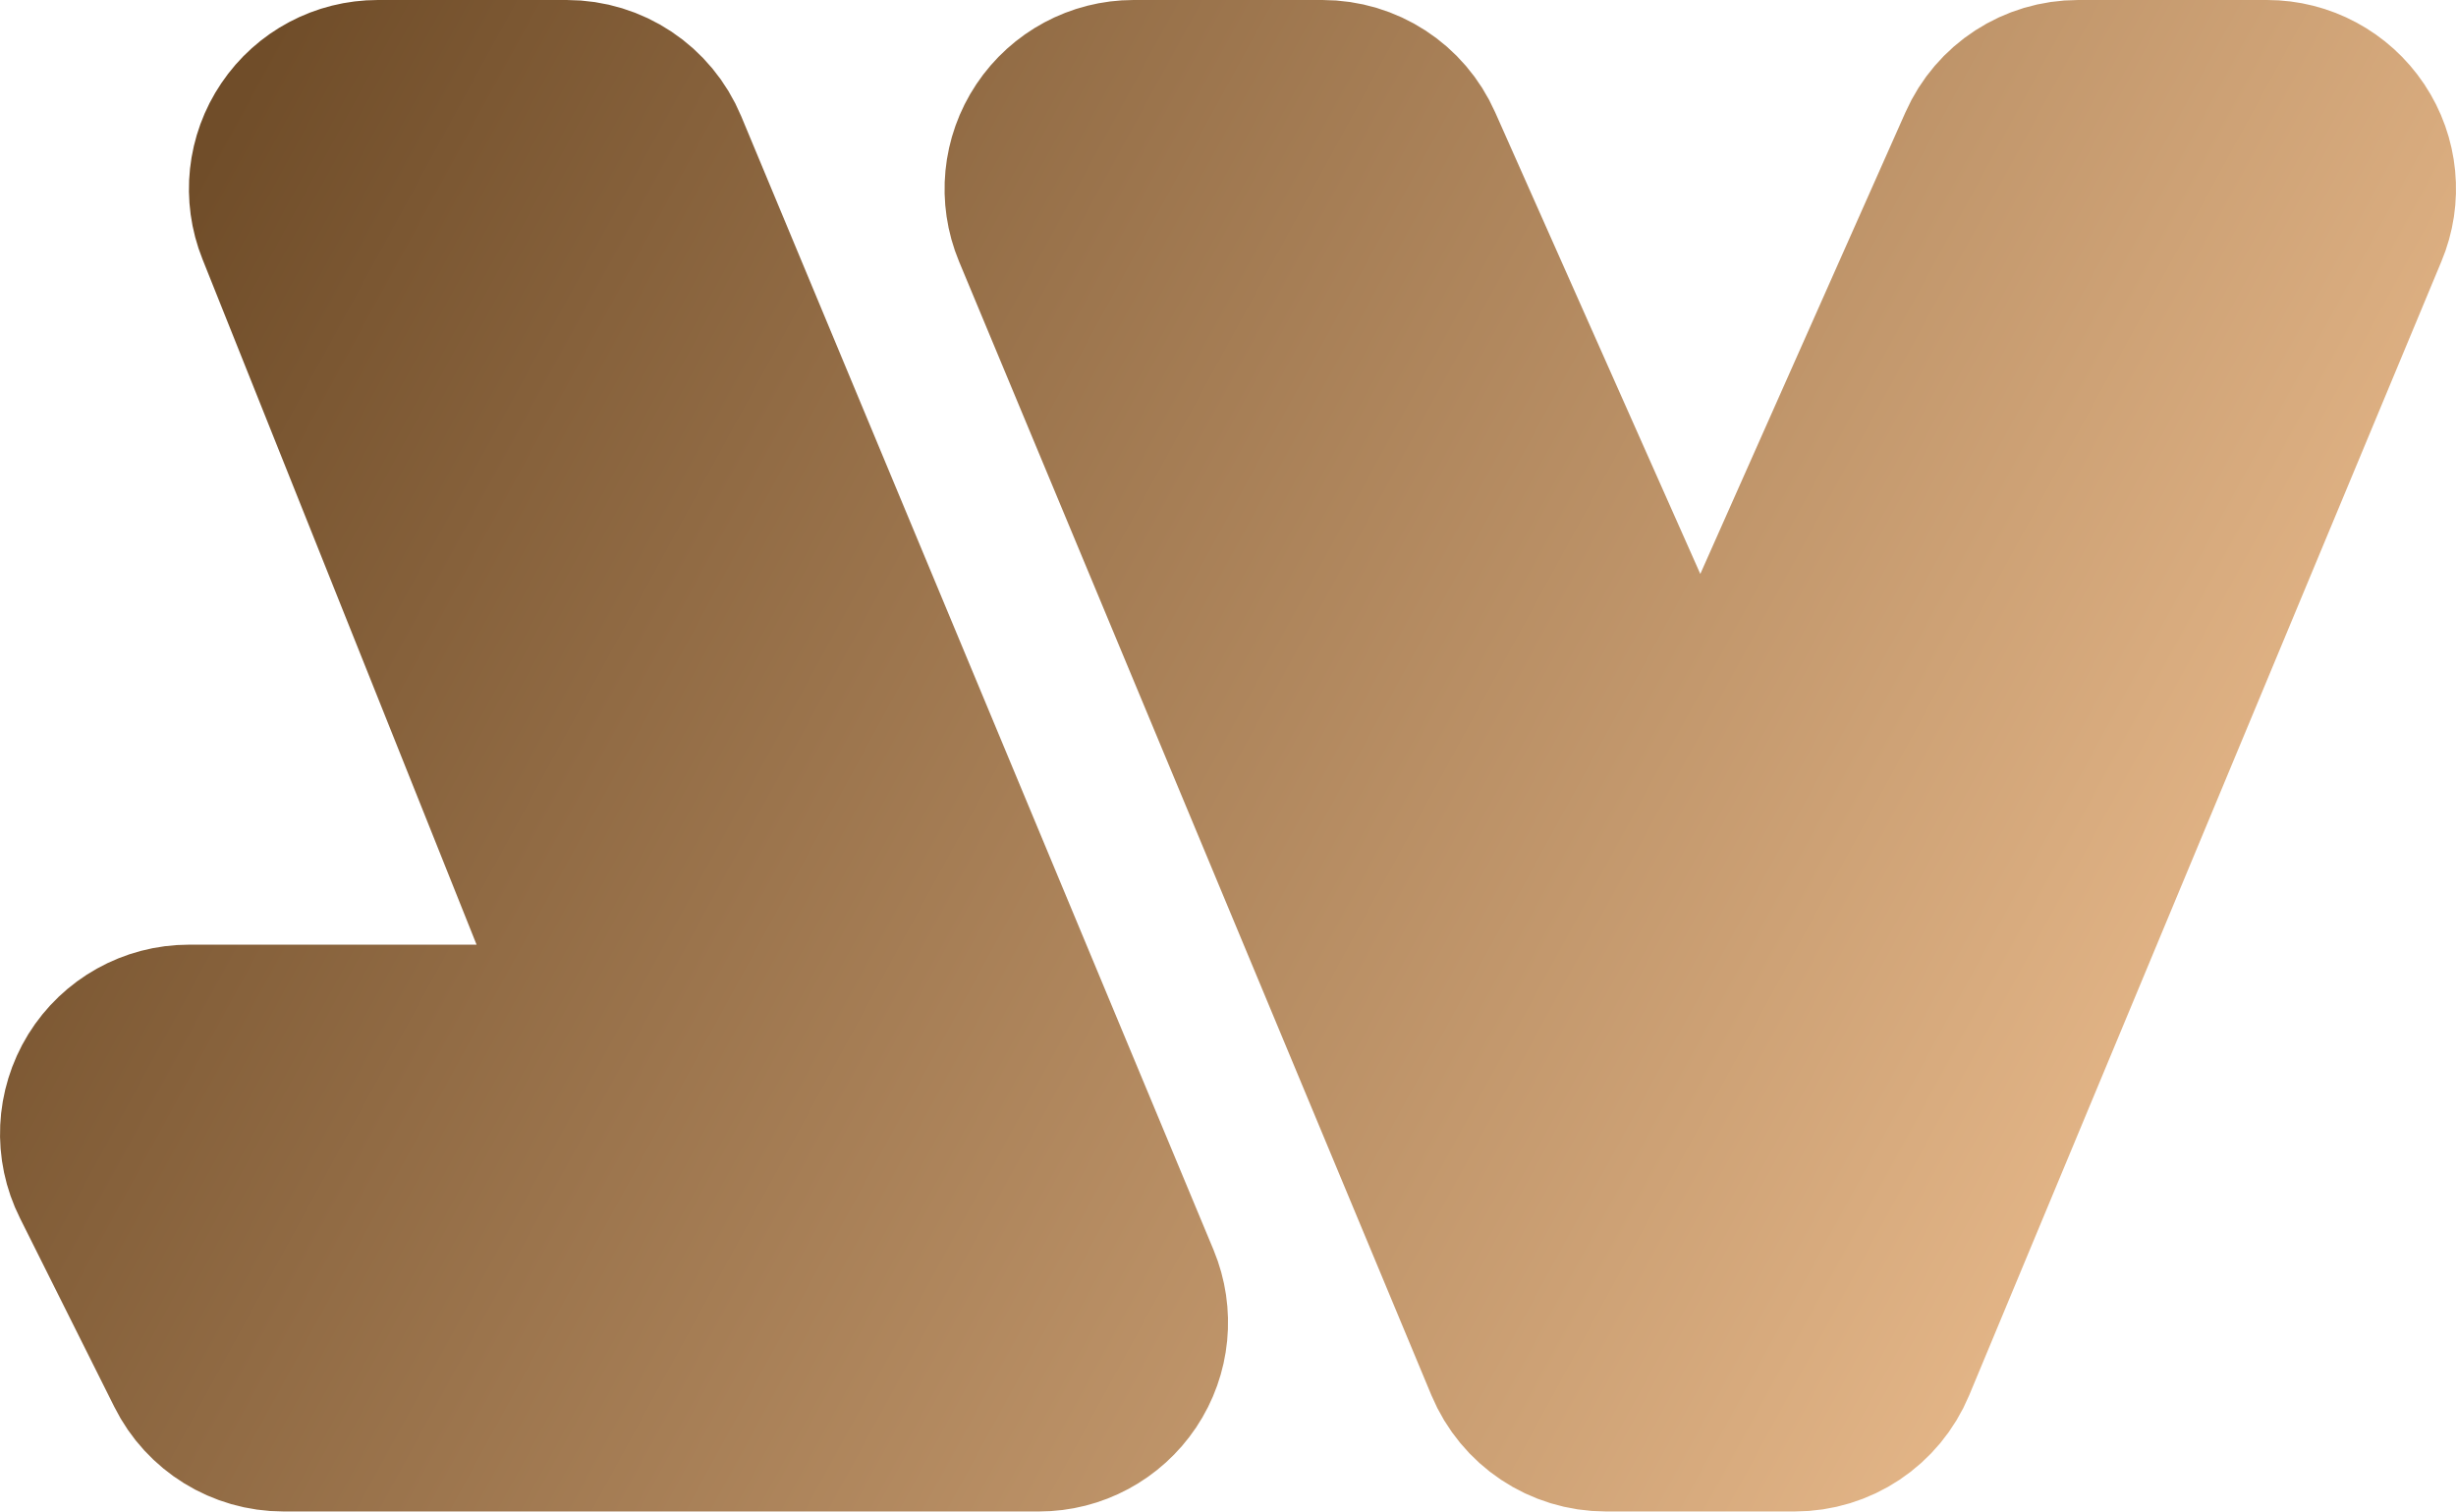
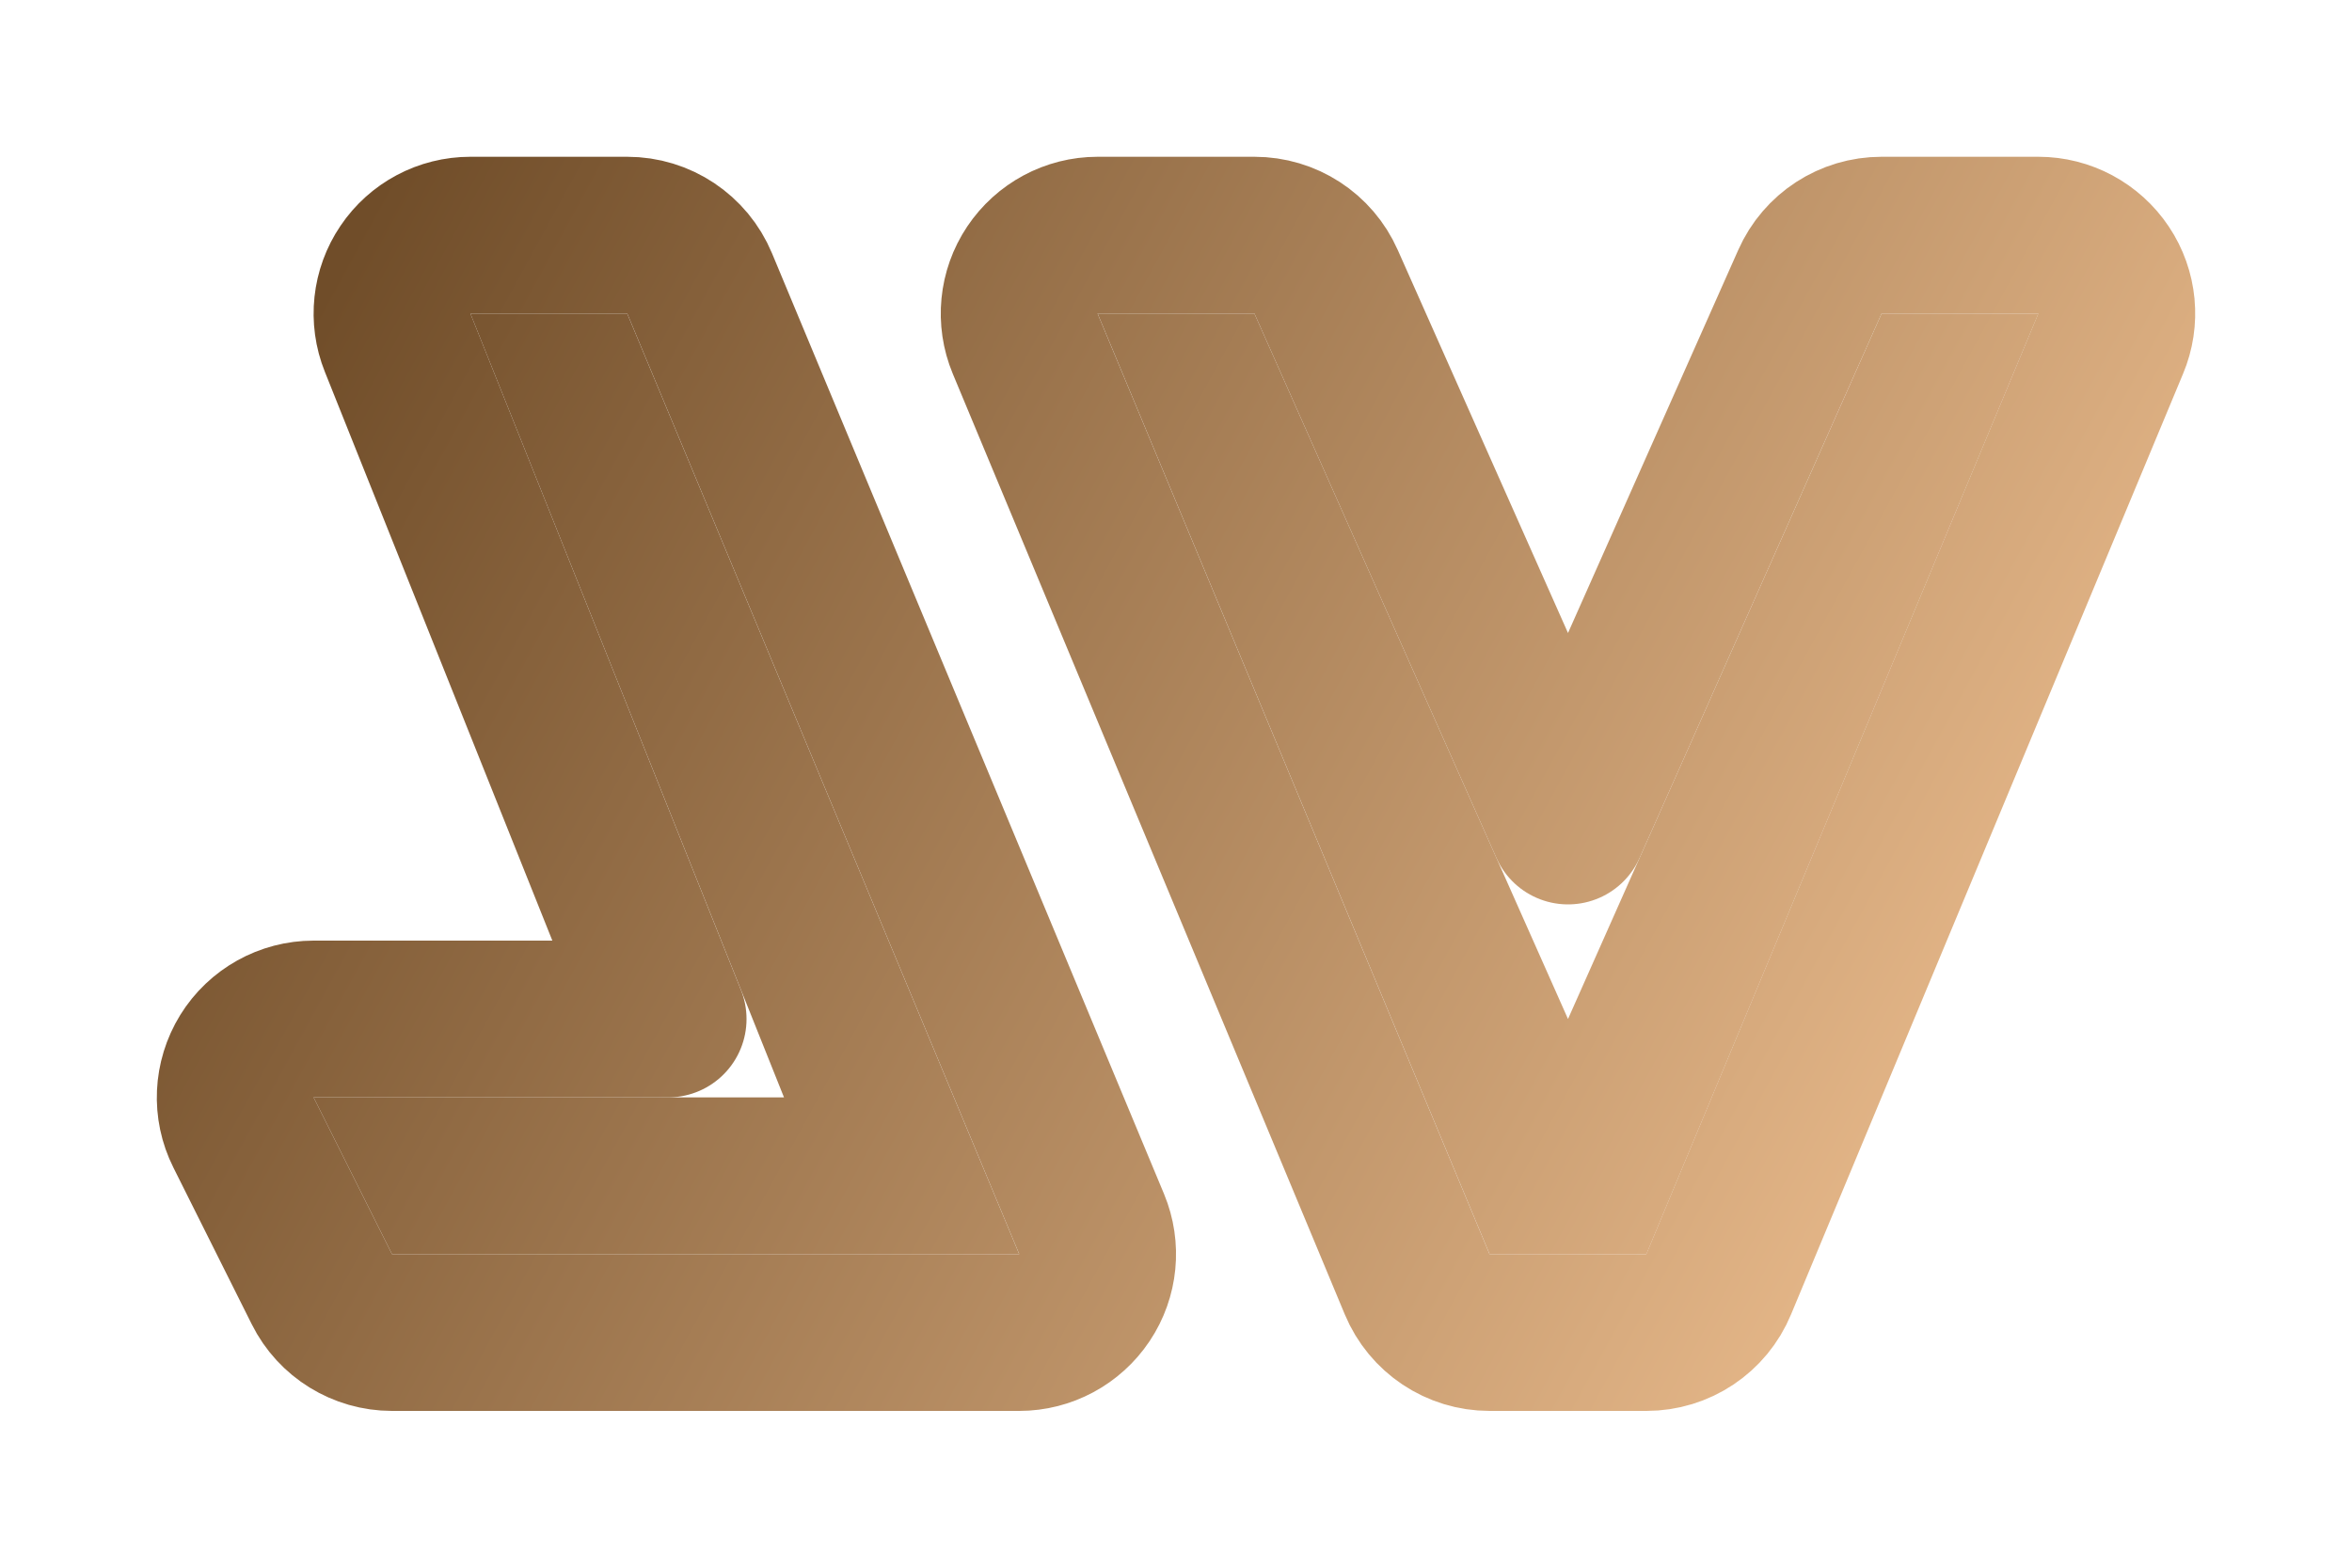
- <svg xmlns="http://www.w3.org/2000/svg" width="13" height="8" viewBox="0 0 13 8" fill="none">
-   <path d="M2 0.5C1.834 0.5 1.679 0.582 1.586 0.72C1.493 0.857 1.474 1.032 1.536 1.186L3.261 5.5H1C0.827 5.5 0.666 5.59 0.575 5.737C0.484 5.885 0.475 6.069 0.553 6.224L1.053 7.224C1.137 7.393 1.311 7.5 1.5 7.5H5.5C5.667 7.5 5.823 7.416 5.916 7.277C6.009 7.138 6.026 6.962 5.962 6.808L3.462 0.808C3.384 0.621 3.202 0.5 3 0.5H2ZM6 0.5C5.833 0.5 5.677 0.584 5.584 0.723C5.491 0.862 5.474 1.038 5.538 1.192L8.038 7.192C8.116 7.379 8.298 7.5 8.5 7.5H9.5C9.702 7.5 9.884 7.379 9.962 7.192L12.461 1.192C12.526 1.038 12.509 0.862 12.416 0.723C12.323 0.584 12.167 0.5 12 0.5H11C10.802 0.5 10.623 0.616 10.543 0.797L9 4.269L7.457 0.797C7.377 0.616 7.198 0.5 7 0.5H6Z" fill="url(#paint0_linear_6_4)" stroke="url(#paint1_linear_6_4)" stroke-linecap="round" stroke-linejoin="round" />
+ <svg xmlns="http://www.w3.org/2000/svg" width="15" height="10" viewBox="0 0 15 10" fill="none">
+   <g filter="url(#filter0_d_6_4)">
+     <path d="M5 7L3 2H4L6.5 8H2.5L2 7H5Z" fill="url(#paint0_linear_6_4)" />
+     <path d="M9.5 8L7 2H8L10 6.5L12 2H13L10.5 8H9.5Z" fill="url(#paint1_linear_6_4)" />
+     <path d="M2.536 2.186L4.261 6.5H2C1.827 6.5 1.666 6.59 1.575 6.737C1.484 6.885 1.475 7.069 1.553 7.224L2.053 8.224C2.137 8.393 2.311 8.5 2.5 8.5H6.5C6.667 8.5 6.823 8.416 6.916 8.277C7.009 8.138 7.026 7.962 6.962 7.808L4.462 1.808C4.384 1.621 4.202 1.5 4 1.5H3C2.834 1.5 2.679 1.582 2.586 1.72C2.493 1.857 2.474 2.032 2.536 2.186ZM9.038 8.192C9.116 8.379 9.298 8.5 9.5 8.5H10.5C10.702 8.5 10.884 8.379 10.961 8.192L13.461 2.192C13.526 2.038 13.509 1.862 13.416 1.723C13.323 1.584 13.167 1.5 13 1.5H12C11.802 1.5 11.623 1.616 11.543 1.797L10 5.269L8.457 1.797C8.377 1.616 8.198 1.5 8 1.5H7C6.833 1.5 6.677 1.584 6.584 1.723C6.491 1.862 6.474 2.038 6.538 2.192L9.038 8.192Z" stroke="url(#paint2_linear_6_4)" stroke-linecap="round" stroke-linejoin="round" />
+   </g>
  <defs>
-     <linearGradient id="paint0_linear_6_4" x1="1" y1="1" x2="12" y2="7" gradientUnits="userSpaceOnUse">
+     <filter id="filter0_d_6_4" x="0" y="0" width="15" height="10" filterUnits="userSpaceOnUse" color-interpolation-filters="sRGB">
+       <feFlood flood-opacity="0" result="BackgroundImageFix" />
+       <feColorMatrix in="SourceAlpha" type="matrix" values="0 0 0 0 0 0 0 0 0 0 0 0 0 0 0 0 0 0 127 0" result="hardAlpha" />
+       <feOffset />
+       <feGaussianBlur stdDeviation="0.5" />
+       <feComposite in2="hardAlpha" operator="out" />
+       <feColorMatrix type="matrix" values="0 0 0 0 1 0 0 0 0 1 0 0 0 0 1 0 0 0 1 0" />
+       <feBlend mode="normal" in2="BackgroundImageFix" result="effect1_dropShadow_6_4" />
+       <feBlend mode="normal" in="SourceGraphic" in2="effect1_dropShadow_6_4" result="shape" />
+     </filter>
+     <linearGradient id="paint0_linear_6_4" x1="2" y1="2" x2="13" y2="8" gradientUnits="userSpaceOnUse">
      <stop stop-color="#704D29" />
      <stop offset="1" stop-color="#EEBF90" />
    </linearGradient>
-     <linearGradient id="paint1_linear_6_4" x1="1" y1="1" x2="12" y2="7" gradientUnits="userSpaceOnUse">
+     <linearGradient id="paint1_linear_6_4" x1="2" y1="2" x2="13" y2="8" gradientUnits="userSpaceOnUse">
+       <stop stop-color="#704D29" />
+       <stop offset="1" stop-color="#EEBF90" />
+     </linearGradient>
+     <linearGradient id="paint2_linear_6_4" x1="2" y1="2" x2="13" y2="8" gradientUnits="userSpaceOnUse">
      <stop stop-color="#704D29" />
      <stop offset="1" stop-color="#EEBF90" />
    </linearGradient>
  </defs>
</svg>
